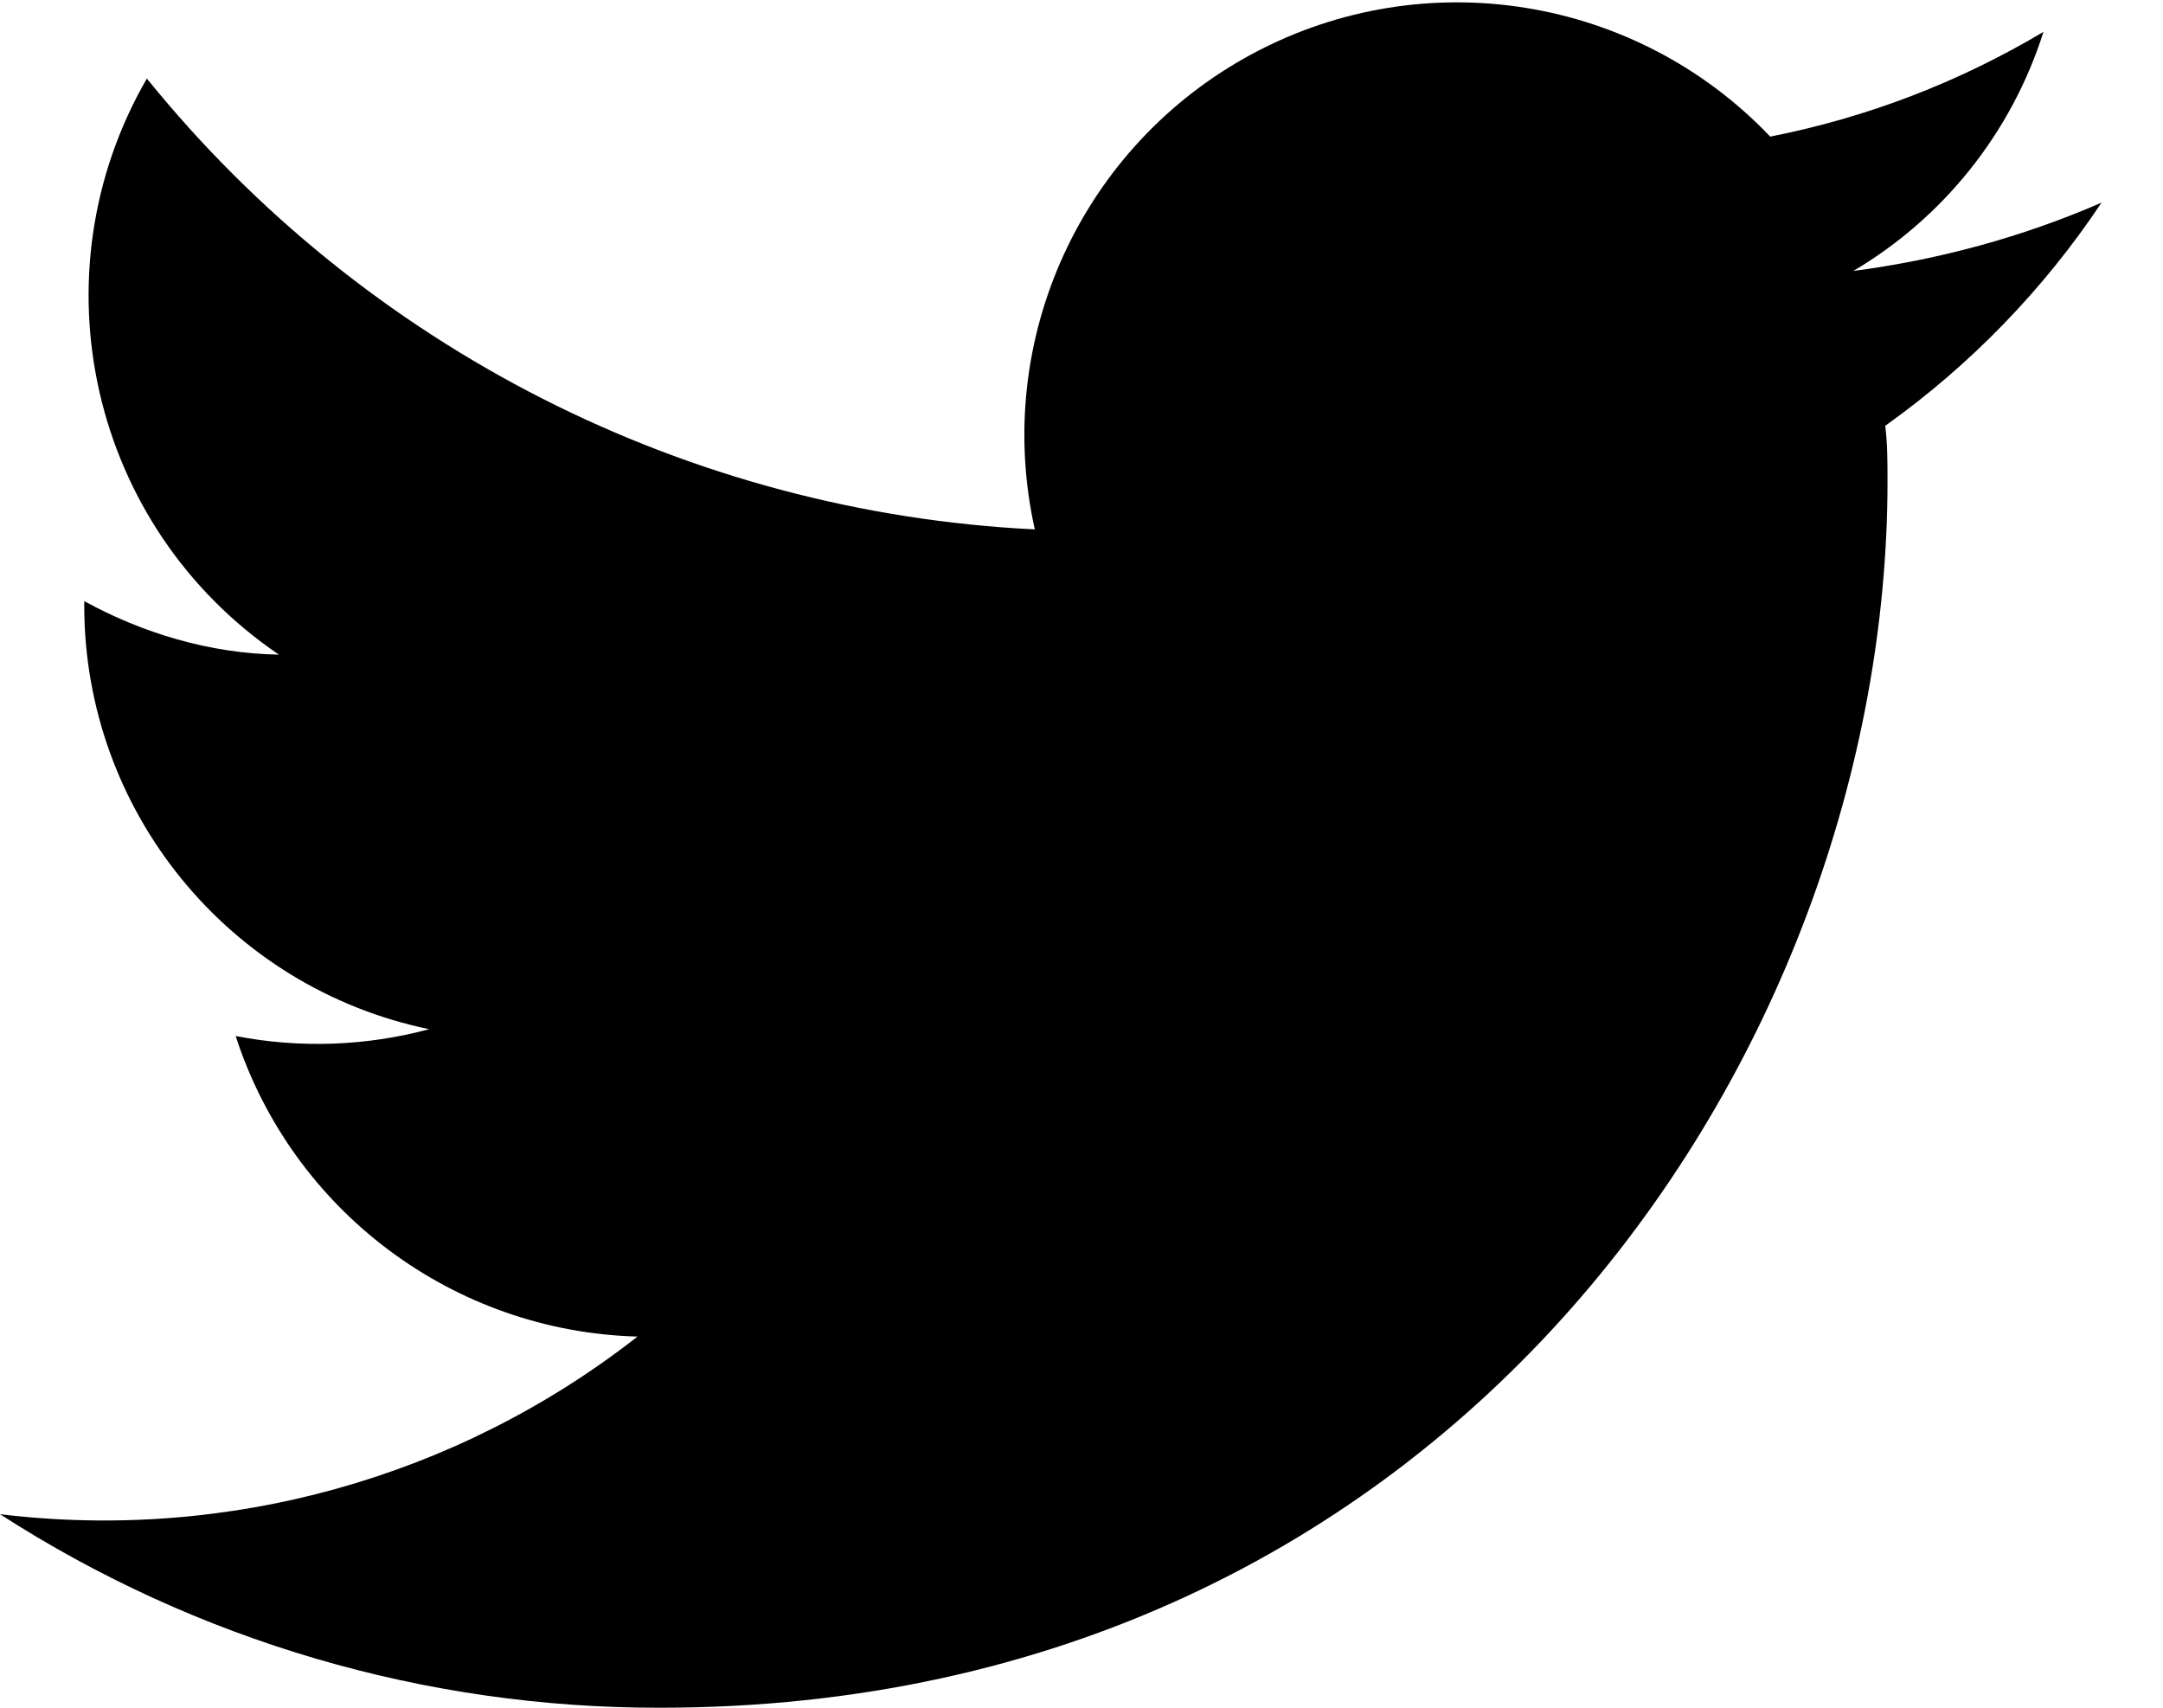
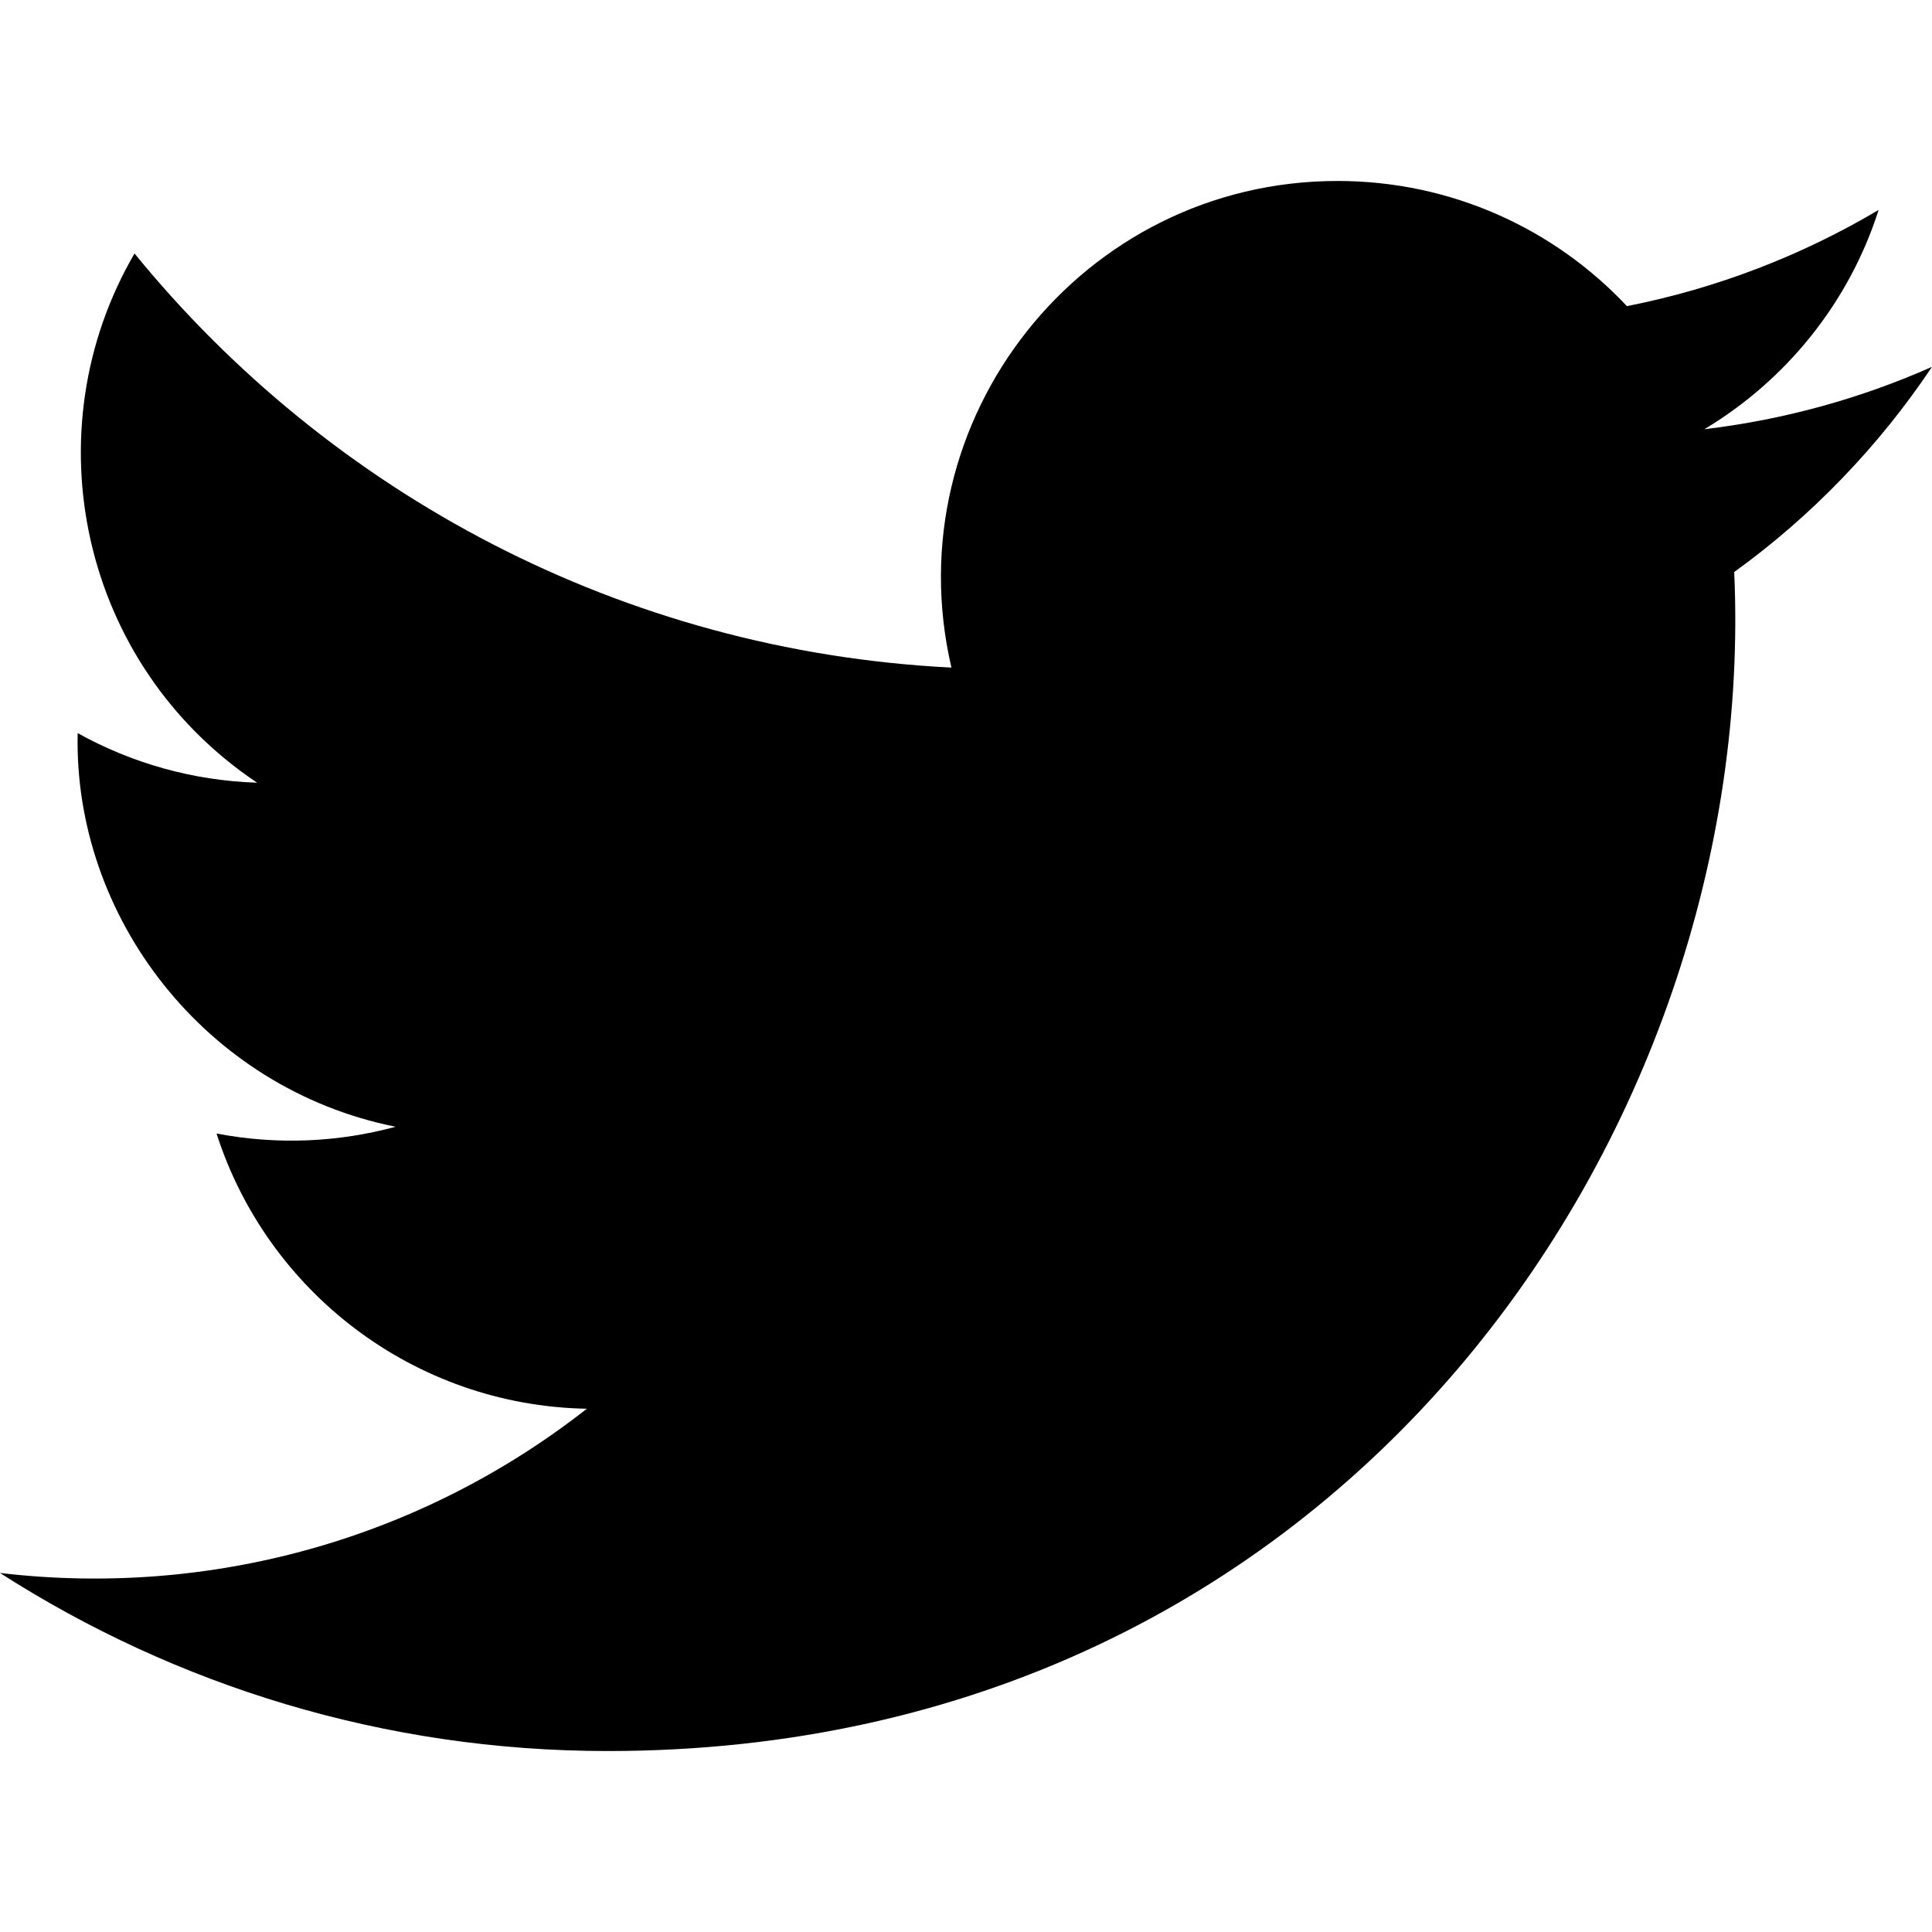
- <svg xmlns="http://www.w3.org/2000/svg" xmlns:xlink="http://www.w3.org/1999/xlink" width="19" height="15" viewBox="0 0 19 15">
-   <defs>
-     <path id="xhrva" d="M349.46 4907.78c-.69.3-1.42.5-2.18.6a3.76 3.76 0 0 0 1.67-2.1c-.74.44-1.54.75-2.4.92a3.8 3.8 0 0 0-6.46 3.45 10.71 10.71 0 0 1-7.8-3.96 3.81 3.81 0 0 0 1.16 5.06c-.61-.01-1.2-.19-1.71-.47v.04a3.8 3.8 0 0 0 3.03 3.72 3.78 3.78 0 0 1-1.7.06 3.82 3.82 0 0 0 3.53 2.64 7.6 7.6 0 0 1-5.6 1.56 10.66 10.66 0 0 0 5.8 1.7c6.97 0 10.78-5.77 10.78-10.77 0-.17 0-.33-.02-.49a7.55 7.55 0 0 0 1.9-1.96z" />
-   </defs>
-   <g>
-     <g transform="translate(-331 -4906)">
-       <use xlink:href="#xhrva" />
-     </g>
-   </g>
+ <svg xmlns="http://www.w3.org/2000/svg" width="24" height="24" viewBox="0 0 24 24">
+   <path d="M24 4.557c-.883.392-1.832.656-2.828.775 1.017-.609 1.798-1.574 2.165-2.724-.951.564-2.005.974-3.127 1.195-.897-.957-2.178-1.555-3.594-1.555-3.179 0-5.515 2.966-4.797 6.045-4.091-.205-7.719-2.165-10.148-5.144-1.29 2.213-.669 5.108 1.523 6.574-.806-.026-1.566-.247-2.229-.616-.054 2.281 1.581 4.415 3.949 4.89-.693.188-1.452.232-2.224.084.626 1.956 2.444 3.379 4.6 3.419-2.07 1.623-4.678 2.348-7.29 2.04 2.179 1.397 4.768 2.212 7.548 2.212 9.142 0 14.307-7.721 13.995-14.646.962-.695 1.797-1.562 2.457-2.549z" />
</svg>
